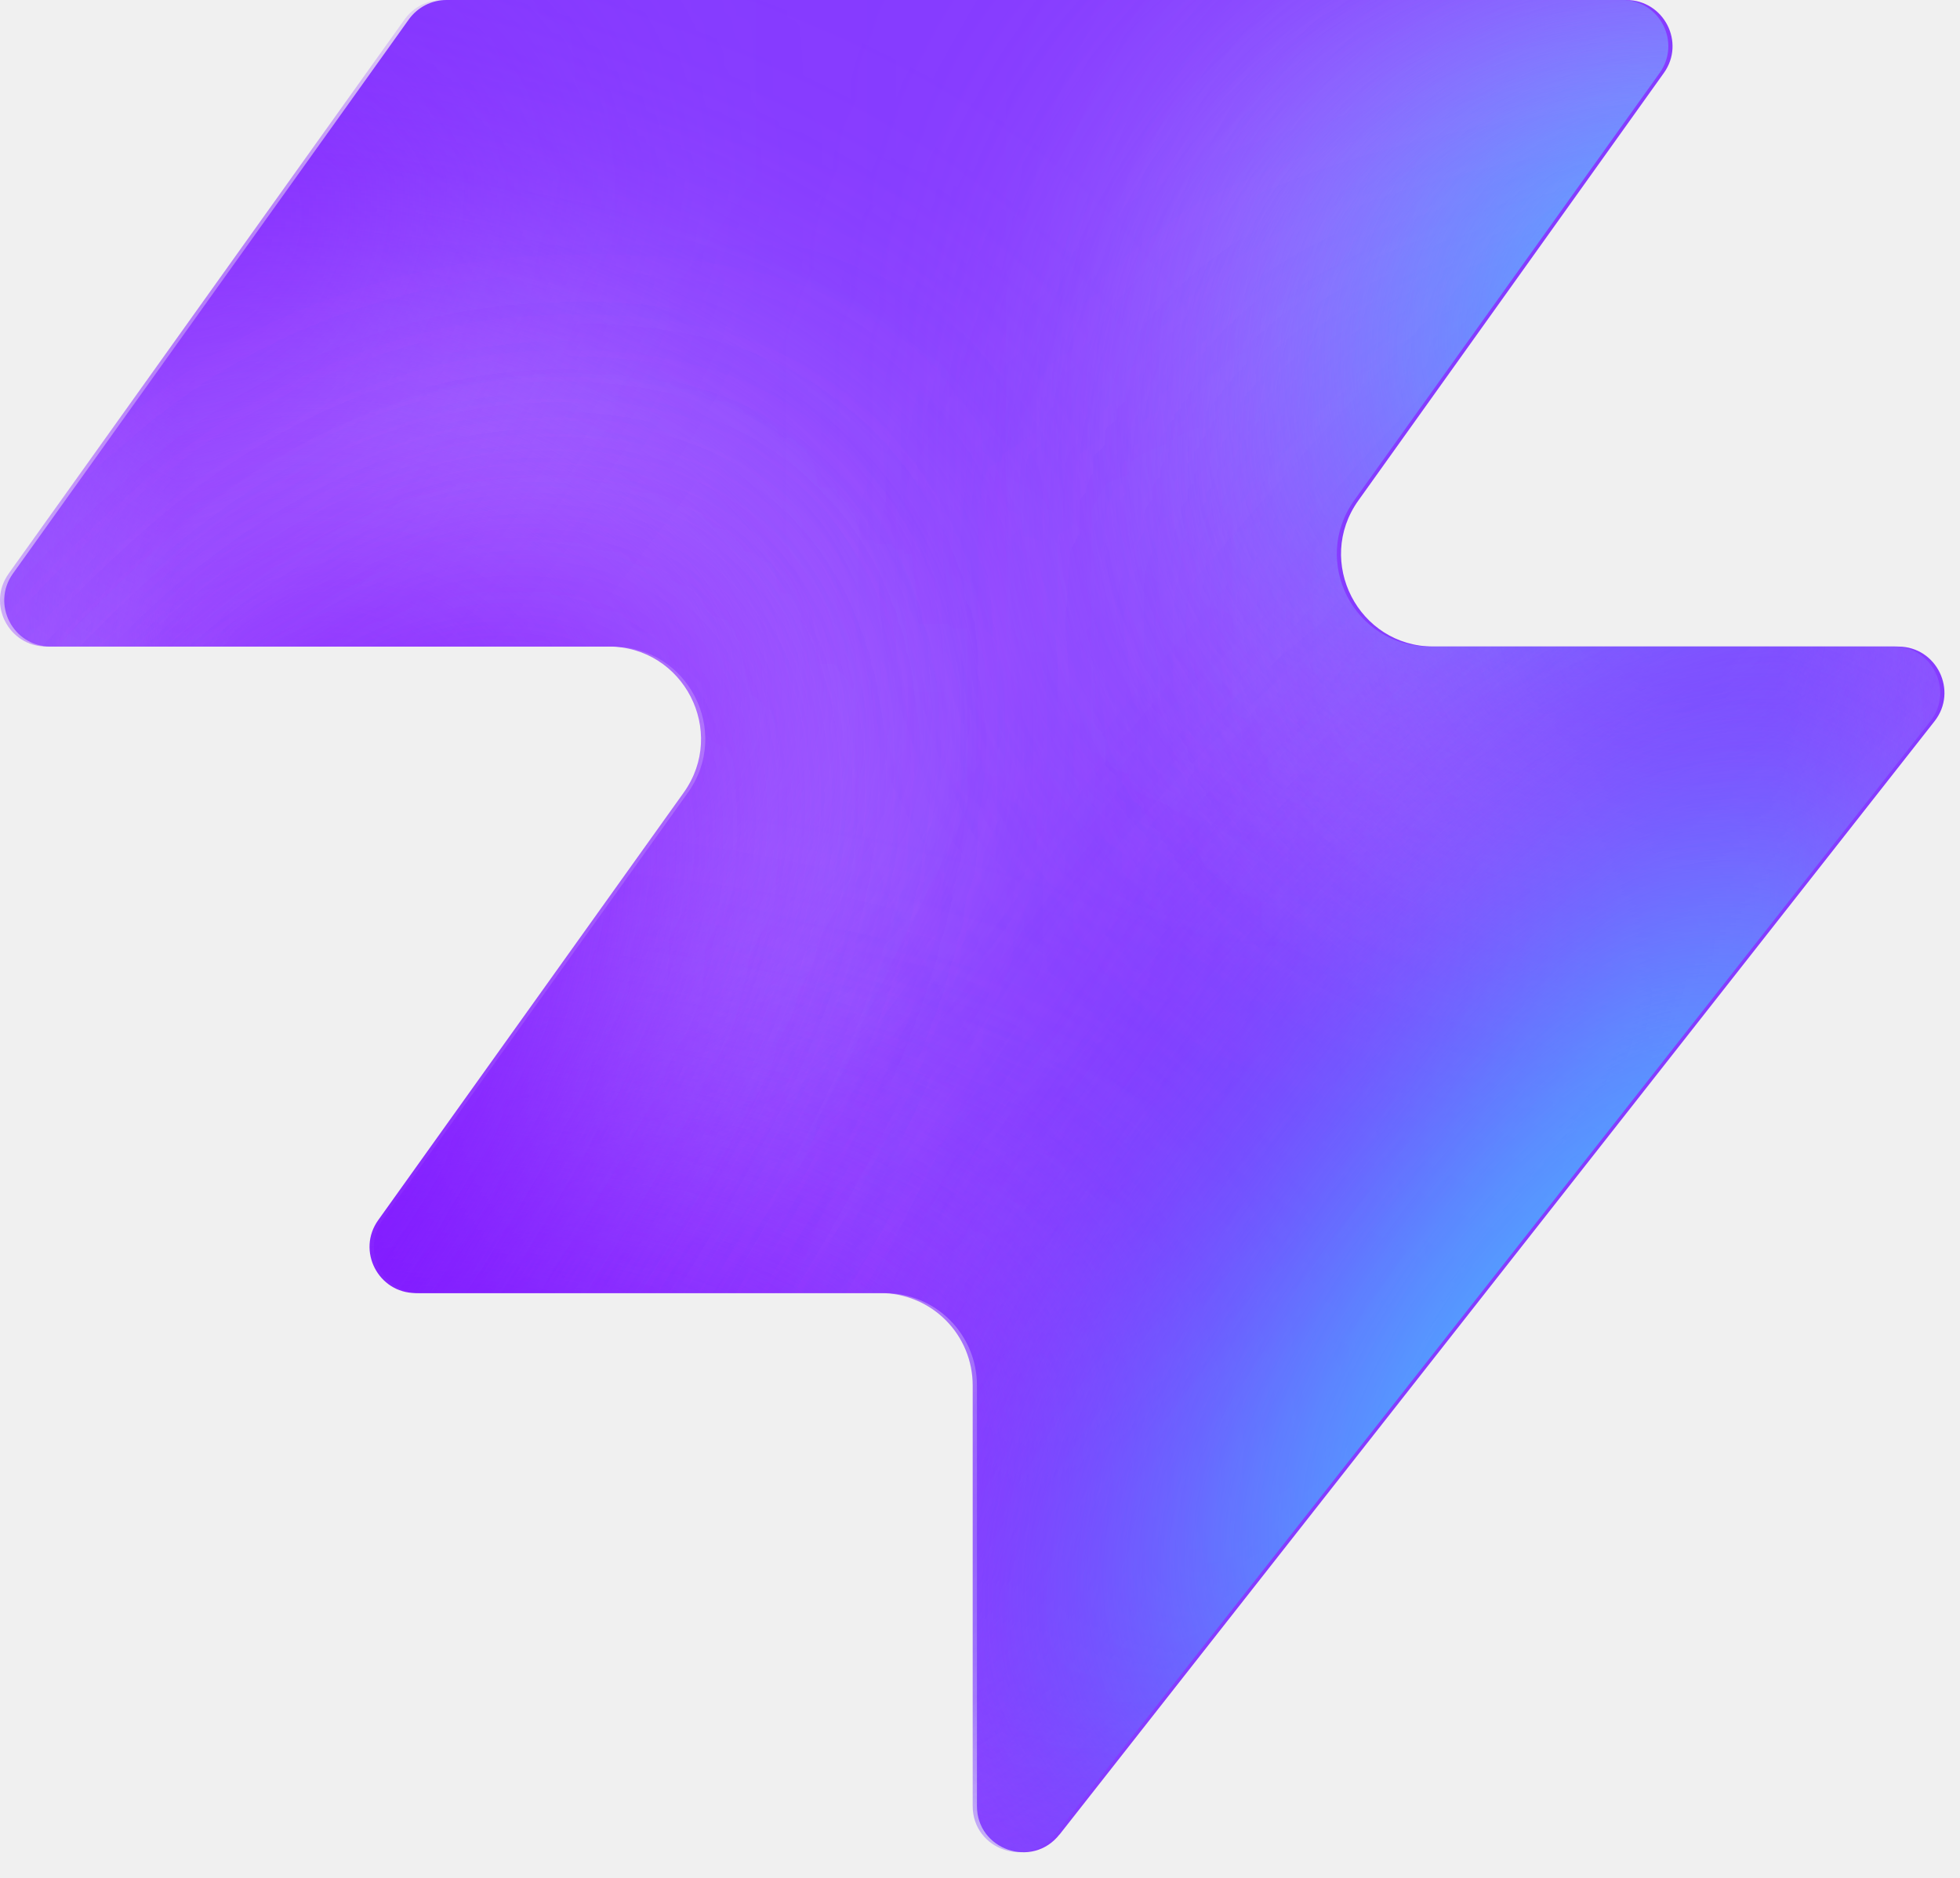
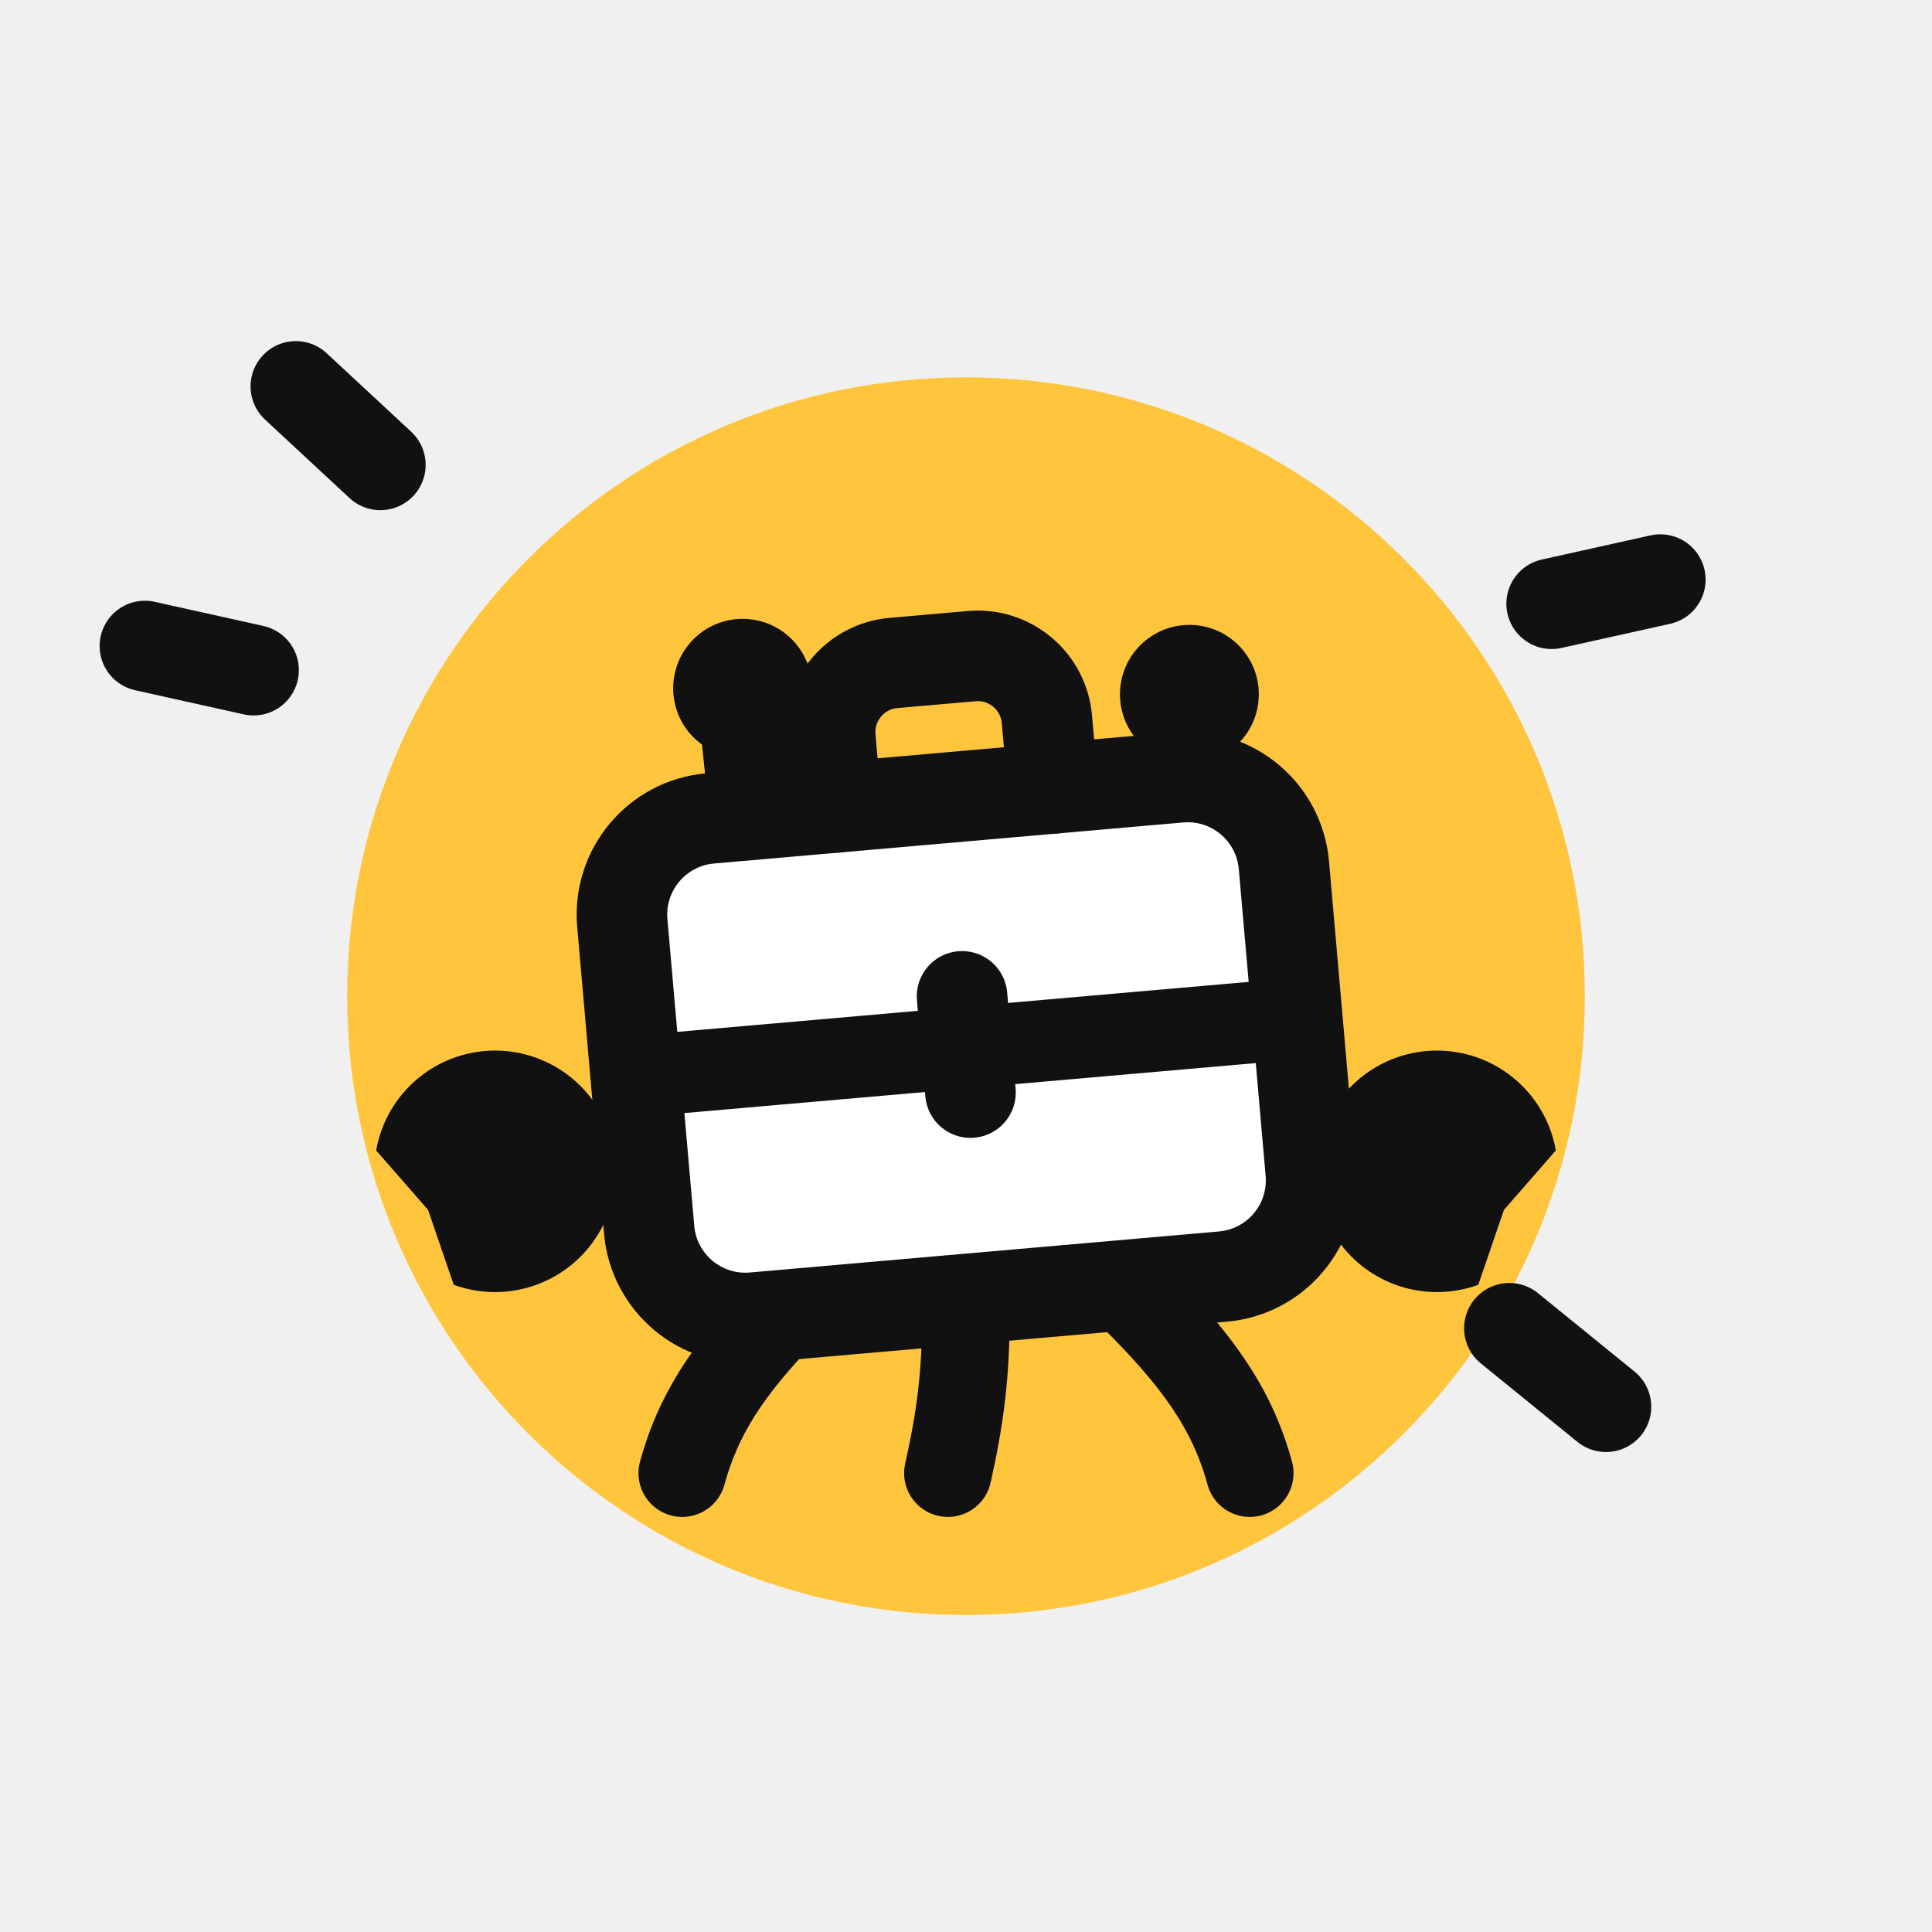
- <svg xmlns="http://www.w3.org/2000/svg" width="48" height="46" fill="none" viewBox="0 0 48 46">
-   <path fill="#863bff" d="M25.946 44.938c-.664.845-2.021.375-2.021-.698V33.937a2.26 2.26 0 0 0-2.262-2.262H10.287c-.92 0-1.456-1.04-.92-1.788l7.48-10.471c1.07-1.497 0-3.578-1.842-3.578H1.237c-.92 0-1.456-1.04-.92-1.788L10.013.474c.214-.297.556-.474.92-.474h28.894c.92 0 1.456 1.04.92 1.788l-7.48 10.471c-1.07 1.498 0 3.579 1.842 3.579h11.377c.943 0 1.473 1.088.89 1.83L25.947 44.94z" style="fill:#863bff;fill:color(display-p3 .525 .23 1);fill-opacity:1" />
-   <mask id="a" width="48" height="46" x="0" y="0" maskUnits="userSpaceOnUse" style="mask-type:alpha">
-     <path fill="#000" d="M25.842 44.938c-.664.844-2.021.375-2.021-.698V33.937a2.26 2.26 0 0 0-2.262-2.262H10.183c-.92 0-1.456-1.04-.92-1.788l7.48-10.471c1.07-1.498 0-3.579-1.842-3.579H1.133c-.92 0-1.456-1.04-.92-1.787L9.91.473c.214-.297.556-.474.92-.474h28.894c.92 0 1.456 1.04.92 1.788l-7.48 10.471c-1.07 1.498 0 3.578 1.842 3.578h11.377c.943 0 1.473 1.088.89 1.832L25.843 44.94z" style="fill:#000;fill-opacity:1" />
-   </mask>
-   <g mask="url(#a)">
-     <g filter="url(#b)">
-       <ellipse cx="5.508" cy="14.704" fill="#ede6ff" rx="5.508" ry="14.704" style="fill:#ede6ff;fill:color(display-p3 .927 .903 1);fill-opacity:1" transform="matrix(.00324 1 1 -.00324 -4.47 31.516)" />
-     </g>
-     <g filter="url(#c)">
-       <ellipse cx="10.399" cy="29.851" fill="#ede6ff" rx="10.399" ry="29.851" style="fill:#ede6ff;fill:color(display-p3 .927 .903 1);fill-opacity:1" transform="matrix(.00324 1 1 -.00324 -39.328 7.883)" />
-     </g>
-     <g filter="url(#d)">
-       <ellipse cx="5.508" cy="30.487" fill="#7e14ff" rx="5.508" ry="30.487" style="fill:#7e14ff;fill:color(display-p3 .492 .077 1);fill-opacity:1" transform="rotate(89.814 -25.913 -14.639)scale(1 -1)" />
-     </g>
-     <g filter="url(#e)">
-       <ellipse cx="5.508" cy="30.599" fill="#7e14ff" rx="5.508" ry="30.599" style="fill:#7e14ff;fill:color(display-p3 .492 .077 1);fill-opacity:1" transform="rotate(89.814 -32.644 -3.334)scale(1 -1)" />
-     </g>
-     <g filter="url(#f)">
-       <ellipse cx="5.508" cy="30.599" fill="#7e14ff" rx="5.508" ry="30.599" style="fill:#7e14ff;fill:color(display-p3 .492 .077 1);fill-opacity:1" transform="matrix(.00324 1 1 -.00324 -34.34 30.47)" />
-     </g>
-     <g filter="url(#g)">
-       <ellipse cx="14.072" cy="22.078" fill="#ede6ff" rx="14.072" ry="22.078" style="fill:#ede6ff;fill:color(display-p3 .927 .903 1);fill-opacity:1" transform="rotate(93.35 24.506 48.493)scale(-1 1)" />
-     </g>
-     <g filter="url(#h)">
-       <ellipse cx="3.47" cy="21.501" fill="#7e14ff" rx="3.47" ry="21.501" style="fill:#7e14ff;fill:color(display-p3 .492 .077 1);fill-opacity:1" transform="rotate(89.009 28.708 47.59)scale(-1 1)" />
-     </g>
-     <g filter="url(#i)">
-       <ellipse cx="3.47" cy="21.501" fill="#7e14ff" rx="3.47" ry="21.501" style="fill:#7e14ff;fill:color(display-p3 .492 .077 1);fill-opacity:1" transform="rotate(89.009 28.708 47.59)scale(-1 1)" />
-     </g>
-     <g filter="url(#j)">
-       <ellipse cx=".387" cy="8.972" fill="#7e14ff" rx="4.407" ry="29.108" style="fill:#7e14ff;fill:color(display-p3 .492 .077 1);fill-opacity:1" transform="rotate(39.51 .387 8.972)" />
-     </g>
-     <g filter="url(#k)">
-       <ellipse cx="47.523" cy="-6.092" fill="#7e14ff" rx="4.407" ry="29.108" style="fill:#7e14ff;fill:color(display-p3 .492 .077 1);fill-opacity:1" transform="rotate(37.892 47.523 -6.092)" />
-     </g>
-     <g filter="url(#l)">
-       <ellipse cx="41.412" cy="6.333" fill="#47bfff" rx="5.971" ry="9.665" style="fill:#47bfff;fill:color(display-p3 .28 .748 1);fill-opacity:1" transform="rotate(37.892 41.412 6.333)" />
-     </g>
-     <g filter="url(#m)">
-       <ellipse cx="-1.879" cy="38.332" fill="#7e14ff" rx="4.407" ry="29.108" style="fill:#7e14ff;fill:color(display-p3 .492 .077 1);fill-opacity:1" transform="rotate(37.892 -1.88 38.332)" />
-     </g>
-     <g filter="url(#n)">
-       <ellipse cx="-1.879" cy="38.332" fill="#7e14ff" rx="4.407" ry="29.108" style="fill:#7e14ff;fill:color(display-p3 .492 .077 1);fill-opacity:1" transform="rotate(37.892 -1.88 38.332)" />
-     </g>
-     <g filter="url(#o)">
-       <ellipse cx="35.651" cy="29.907" fill="#7e14ff" rx="4.407" ry="29.108" style="fill:#7e14ff;fill:color(display-p3 .492 .077 1);fill-opacity:1" transform="rotate(37.892 35.651 29.907)" />
-     </g>
-     <g filter="url(#p)">
-       <ellipse cx="38.418" cy="32.4" fill="#47bfff" rx="5.971" ry="15.297" style="fill:#47bfff;fill:color(display-p3 .28 .748 1);fill-opacity:1" transform="rotate(37.892 38.418 32.4)" />
-     </g>
+ <svg xmlns="http://www.w3.org/2000/svg" width="64" height="64" viewBox="0 0 64 64" role="img" aria-label="JobHopper — a hermit crab carrying a briefcase">
+   <circle cx="32" cy="33" r="20.5" fill="#FFC53D" />
+   <g fill="none" stroke="#111111" stroke-width="2.9" stroke-linecap="round" stroke-linejoin="round">
+     <path d="M26.4 43C24.4 45 23.2 46.6 22.6 48.8" />
+     <path d="M32 43.4C32 45.6 31.8 47 31.4 48.8" />
+     <path d="M37.6 43C39.6 45 40.8 46.6 41.4 48.8" />
  </g>
-   <defs>
-     <filter id="b" width="60.045" height="41.654" x="-19.77" y="16.149" color-interpolation-filters="sRGB" filterUnits="userSpaceOnUse">
-       <feFlood flood-opacity="0" result="BackgroundImageFix" />
-       <feBlend in="SourceGraphic" in2="BackgroundImageFix" result="shape" />
-       <feGaussianBlur result="effect1_foregroundBlur_2002_17158" stdDeviation="7.659" />
-     </filter>
-     <filter id="c" width="90.34" height="51.437" x="-54.613" y="-7.533" color-interpolation-filters="sRGB" filterUnits="userSpaceOnUse">
-       <feFlood flood-opacity="0" result="BackgroundImageFix" />
-       <feBlend in="SourceGraphic" in2="BackgroundImageFix" result="shape" />
-       <feGaussianBlur result="effect1_foregroundBlur_2002_17158" stdDeviation="7.659" />
-     </filter>
-     <filter id="d" width="79.355" height="29.4" x="-49.64" y="2.03" color-interpolation-filters="sRGB" filterUnits="userSpaceOnUse">
-       <feFlood flood-opacity="0" result="BackgroundImageFix" />
-       <feBlend in="SourceGraphic" in2="BackgroundImageFix" result="shape" />
-       <feGaussianBlur result="effect1_foregroundBlur_2002_17158" stdDeviation="4.596" />
-     </filter>
-     <filter id="e" width="79.579" height="29.4" x="-45.045" y="20.029" color-interpolation-filters="sRGB" filterUnits="userSpaceOnUse">
-       <feFlood flood-opacity="0" result="BackgroundImageFix" />
-       <feBlend in="SourceGraphic" in2="BackgroundImageFix" result="shape" />
-       <feGaussianBlur result="effect1_foregroundBlur_2002_17158" stdDeviation="4.596" />
-     </filter>
-     <filter id="f" width="79.579" height="29.4" x="-43.513" y="21.178" color-interpolation-filters="sRGB" filterUnits="userSpaceOnUse">
-       <feFlood flood-opacity="0" result="BackgroundImageFix" />
-       <feBlend in="SourceGraphic" in2="BackgroundImageFix" result="shape" />
-       <feGaussianBlur result="effect1_foregroundBlur_2002_17158" stdDeviation="4.596" />
-     </filter>
-     <filter id="g" width="74.749" height="58.852" x="15.756" y="-17.901" color-interpolation-filters="sRGB" filterUnits="userSpaceOnUse">
-       <feFlood flood-opacity="0" result="BackgroundImageFix" />
-       <feBlend in="SourceGraphic" in2="BackgroundImageFix" result="shape" />
-       <feGaussianBlur result="effect1_foregroundBlur_2002_17158" stdDeviation="7.659" />
-     </filter>
-     <filter id="h" width="61.377" height="25.362" x="23.548" y="2.284" color-interpolation-filters="sRGB" filterUnits="userSpaceOnUse">
-       <feFlood flood-opacity="0" result="BackgroundImageFix" />
-       <feBlend in="SourceGraphic" in2="BackgroundImageFix" result="shape" />
-       <feGaussianBlur result="effect1_foregroundBlur_2002_17158" stdDeviation="4.596" />
-     </filter>
-     <filter id="i" width="61.377" height="25.362" x="23.548" y="2.284" color-interpolation-filters="sRGB" filterUnits="userSpaceOnUse">
-       <feFlood flood-opacity="0" result="BackgroundImageFix" />
-       <feBlend in="SourceGraphic" in2="BackgroundImageFix" result="shape" />
-       <feGaussianBlur result="effect1_foregroundBlur_2002_17158" stdDeviation="4.596" />
-     </filter>
-     <filter id="j" width="56.045" height="63.649" x="-27.636" y="-22.853" color-interpolation-filters="sRGB" filterUnits="userSpaceOnUse">
-       <feFlood flood-opacity="0" result="BackgroundImageFix" />
-       <feBlend in="SourceGraphic" in2="BackgroundImageFix" result="shape" />
-       <feGaussianBlur result="effect1_foregroundBlur_2002_17158" stdDeviation="4.596" />
-     </filter>
-     <filter id="k" width="54.814" height="64.646" x="20.116" y="-38.415" color-interpolation-filters="sRGB" filterUnits="userSpaceOnUse">
-       <feFlood flood-opacity="0" result="BackgroundImageFix" />
-       <feBlend in="SourceGraphic" in2="BackgroundImageFix" result="shape" />
-       <feGaussianBlur result="effect1_foregroundBlur_2002_17158" stdDeviation="4.596" />
-     </filter>
-     <filter id="l" width="33.541" height="35.313" x="24.641" y="-11.323" color-interpolation-filters="sRGB" filterUnits="userSpaceOnUse">
-       <feFlood flood-opacity="0" result="BackgroundImageFix" />
-       <feBlend in="SourceGraphic" in2="BackgroundImageFix" result="shape" />
-       <feGaussianBlur result="effect1_foregroundBlur_2002_17158" stdDeviation="4.596" />
-     </filter>
-     <filter id="m" width="54.814" height="64.646" x="-29.286" y="6.009" color-interpolation-filters="sRGB" filterUnits="userSpaceOnUse">
-       <feFlood flood-opacity="0" result="BackgroundImageFix" />
-       <feBlend in="SourceGraphic" in2="BackgroundImageFix" result="shape" />
-       <feGaussianBlur result="effect1_foregroundBlur_2002_17158" stdDeviation="4.596" />
-     </filter>
-     <filter id="n" width="54.814" height="64.646" x="-29.286" y="6.009" color-interpolation-filters="sRGB" filterUnits="userSpaceOnUse">
-       <feFlood flood-opacity="0" result="BackgroundImageFix" />
-       <feBlend in="SourceGraphic" in2="BackgroundImageFix" result="shape" />
-       <feGaussianBlur result="effect1_foregroundBlur_2002_17158" stdDeviation="4.596" />
-     </filter>
-     <filter id="o" width="54.814" height="64.646" x="8.244" y="-2.416" color-interpolation-filters="sRGB" filterUnits="userSpaceOnUse">
-       <feFlood flood-opacity="0" result="BackgroundImageFix" />
-       <feBlend in="SourceGraphic" in2="BackgroundImageFix" result="shape" />
-       <feGaussianBlur result="effect1_foregroundBlur_2002_17158" stdDeviation="4.596" />
-     </filter>
-     <filter id="p" width="39.409" height="43.623" x="18.713" y="10.588" color-interpolation-filters="sRGB" filterUnits="userSpaceOnUse">
-       <feFlood flood-opacity="0" result="BackgroundImageFix" />
-       <feBlend in="SourceGraphic" in2="BackgroundImageFix" result="shape" />
-       <feGaussianBlur result="effect1_foregroundBlur_2002_17158" stdDeviation="4.596" />
-     </filter>
-   </defs>
+   <g fill="none" stroke="#111111" stroke-width="2.9" stroke-linecap="round">
+     <path d="M25 27.4 24.6 23.6" />
+     <path d="M39 27.4 39.4 23.8" />
+   </g>
+   <circle cx="24.6" cy="22.8" r="2.3" fill="#111111" />
+   <circle cx="39.4" cy="23" r="2.3" fill="#111111" />
+   <g transform="rotate(-5 32 34.5)">
+     <rect x="21" y="26.4" width="22" height="16.6" rx="3.2" fill="#ffffff" stroke="#111111" stroke-width="3" />
+     <path d="M28.4 26.4v-2.3a2.3 2.3 0 0 1 2.3-2.3h2.6a2.3 2.3 0 0 1 2.3 2.3v2.3" fill="none" stroke="#111111" stroke-width="3" stroke-linecap="round" />
+     <path d="M21.4 34.7h21.2" fill="none" stroke="#111111" stroke-width="2.7" stroke-linecap="round" />
+     <path d="M32 33v3.2" fill="none" stroke="#111111" stroke-width="3" stroke-linecap="round" />
+   </g>
+   <path d="M12.46 38.11A4.0 4.0 0 1 1 15.03 42.56L14.18 40.08Z" fill="#111111" />
+   <path d="M48.97 42.56A4.0 4.0 0 1 1 51.54 38.11L49.82 40.08Z" fill="#111111" />
+   <g fill="none" stroke="#111111" stroke-width="3" stroke-linecap="round">
+     <path d="M12.6 15.4 9.8 12.8" />
+     <path d="M8.4 22.2 4.8 21.4" />
+     <path d="M51.4 20 55 19.2" />
+     <path d="M50 44 53.2 46.6" />
+   </g>
</svg>
